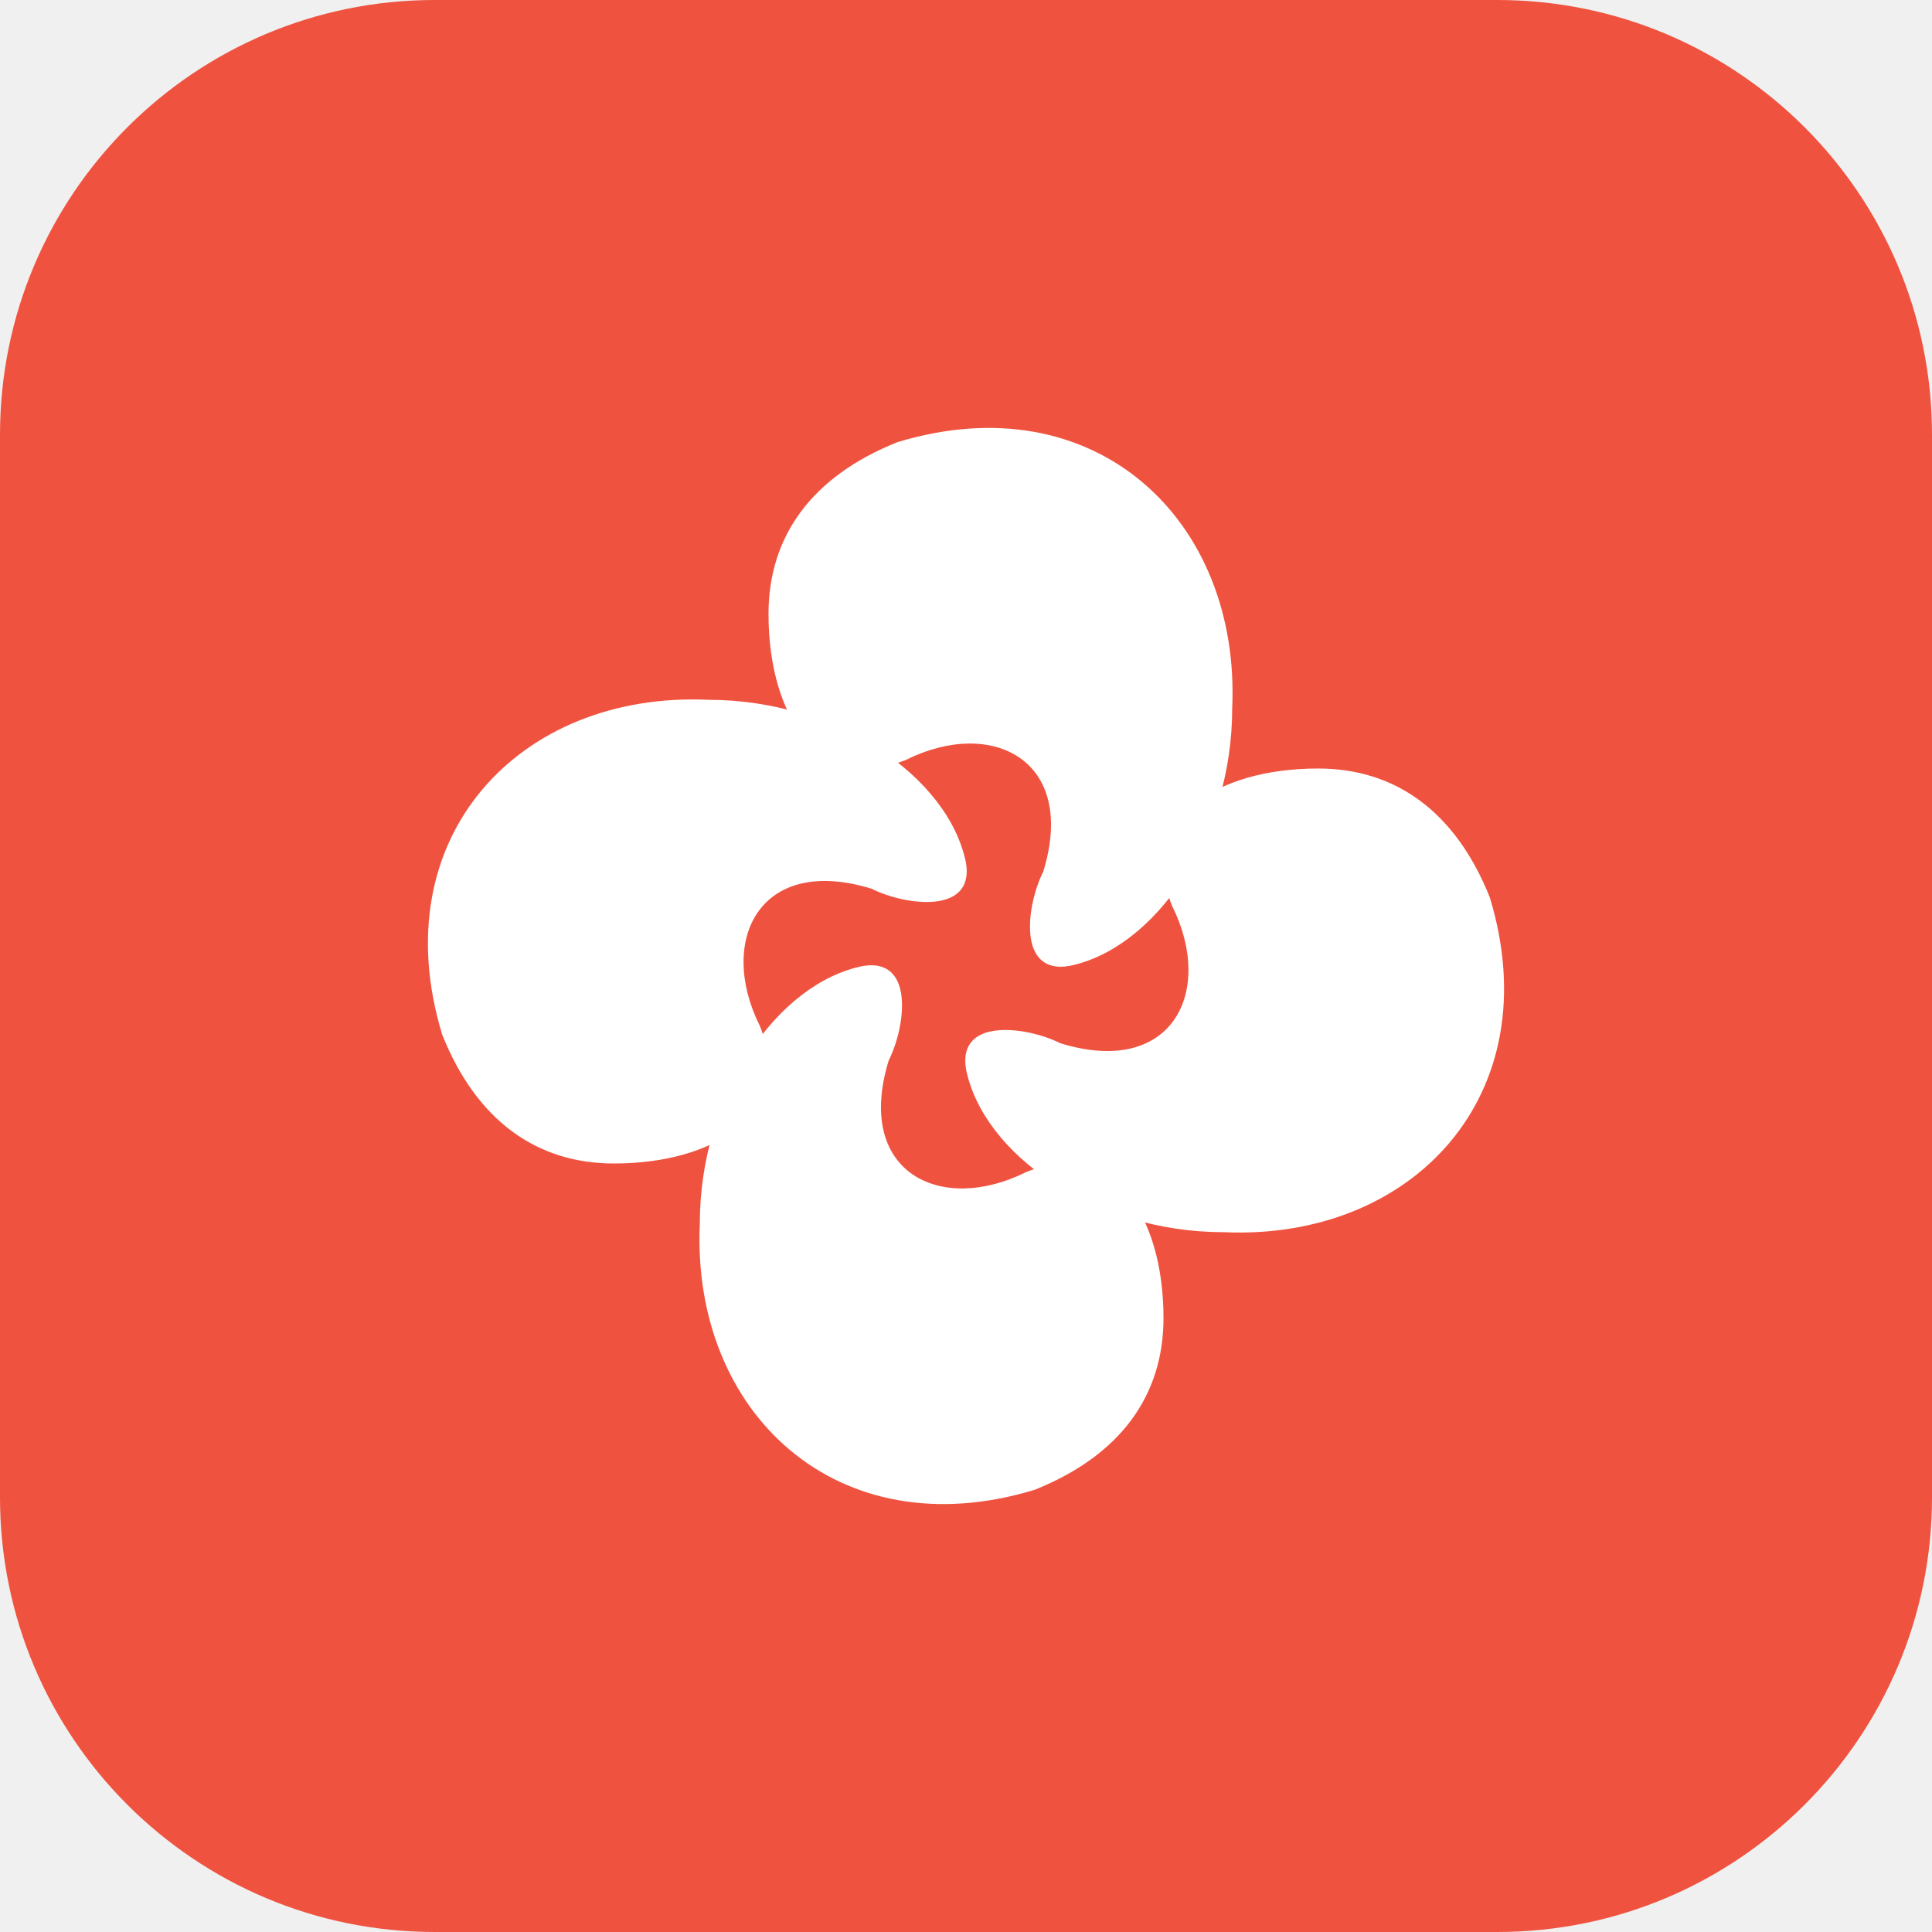
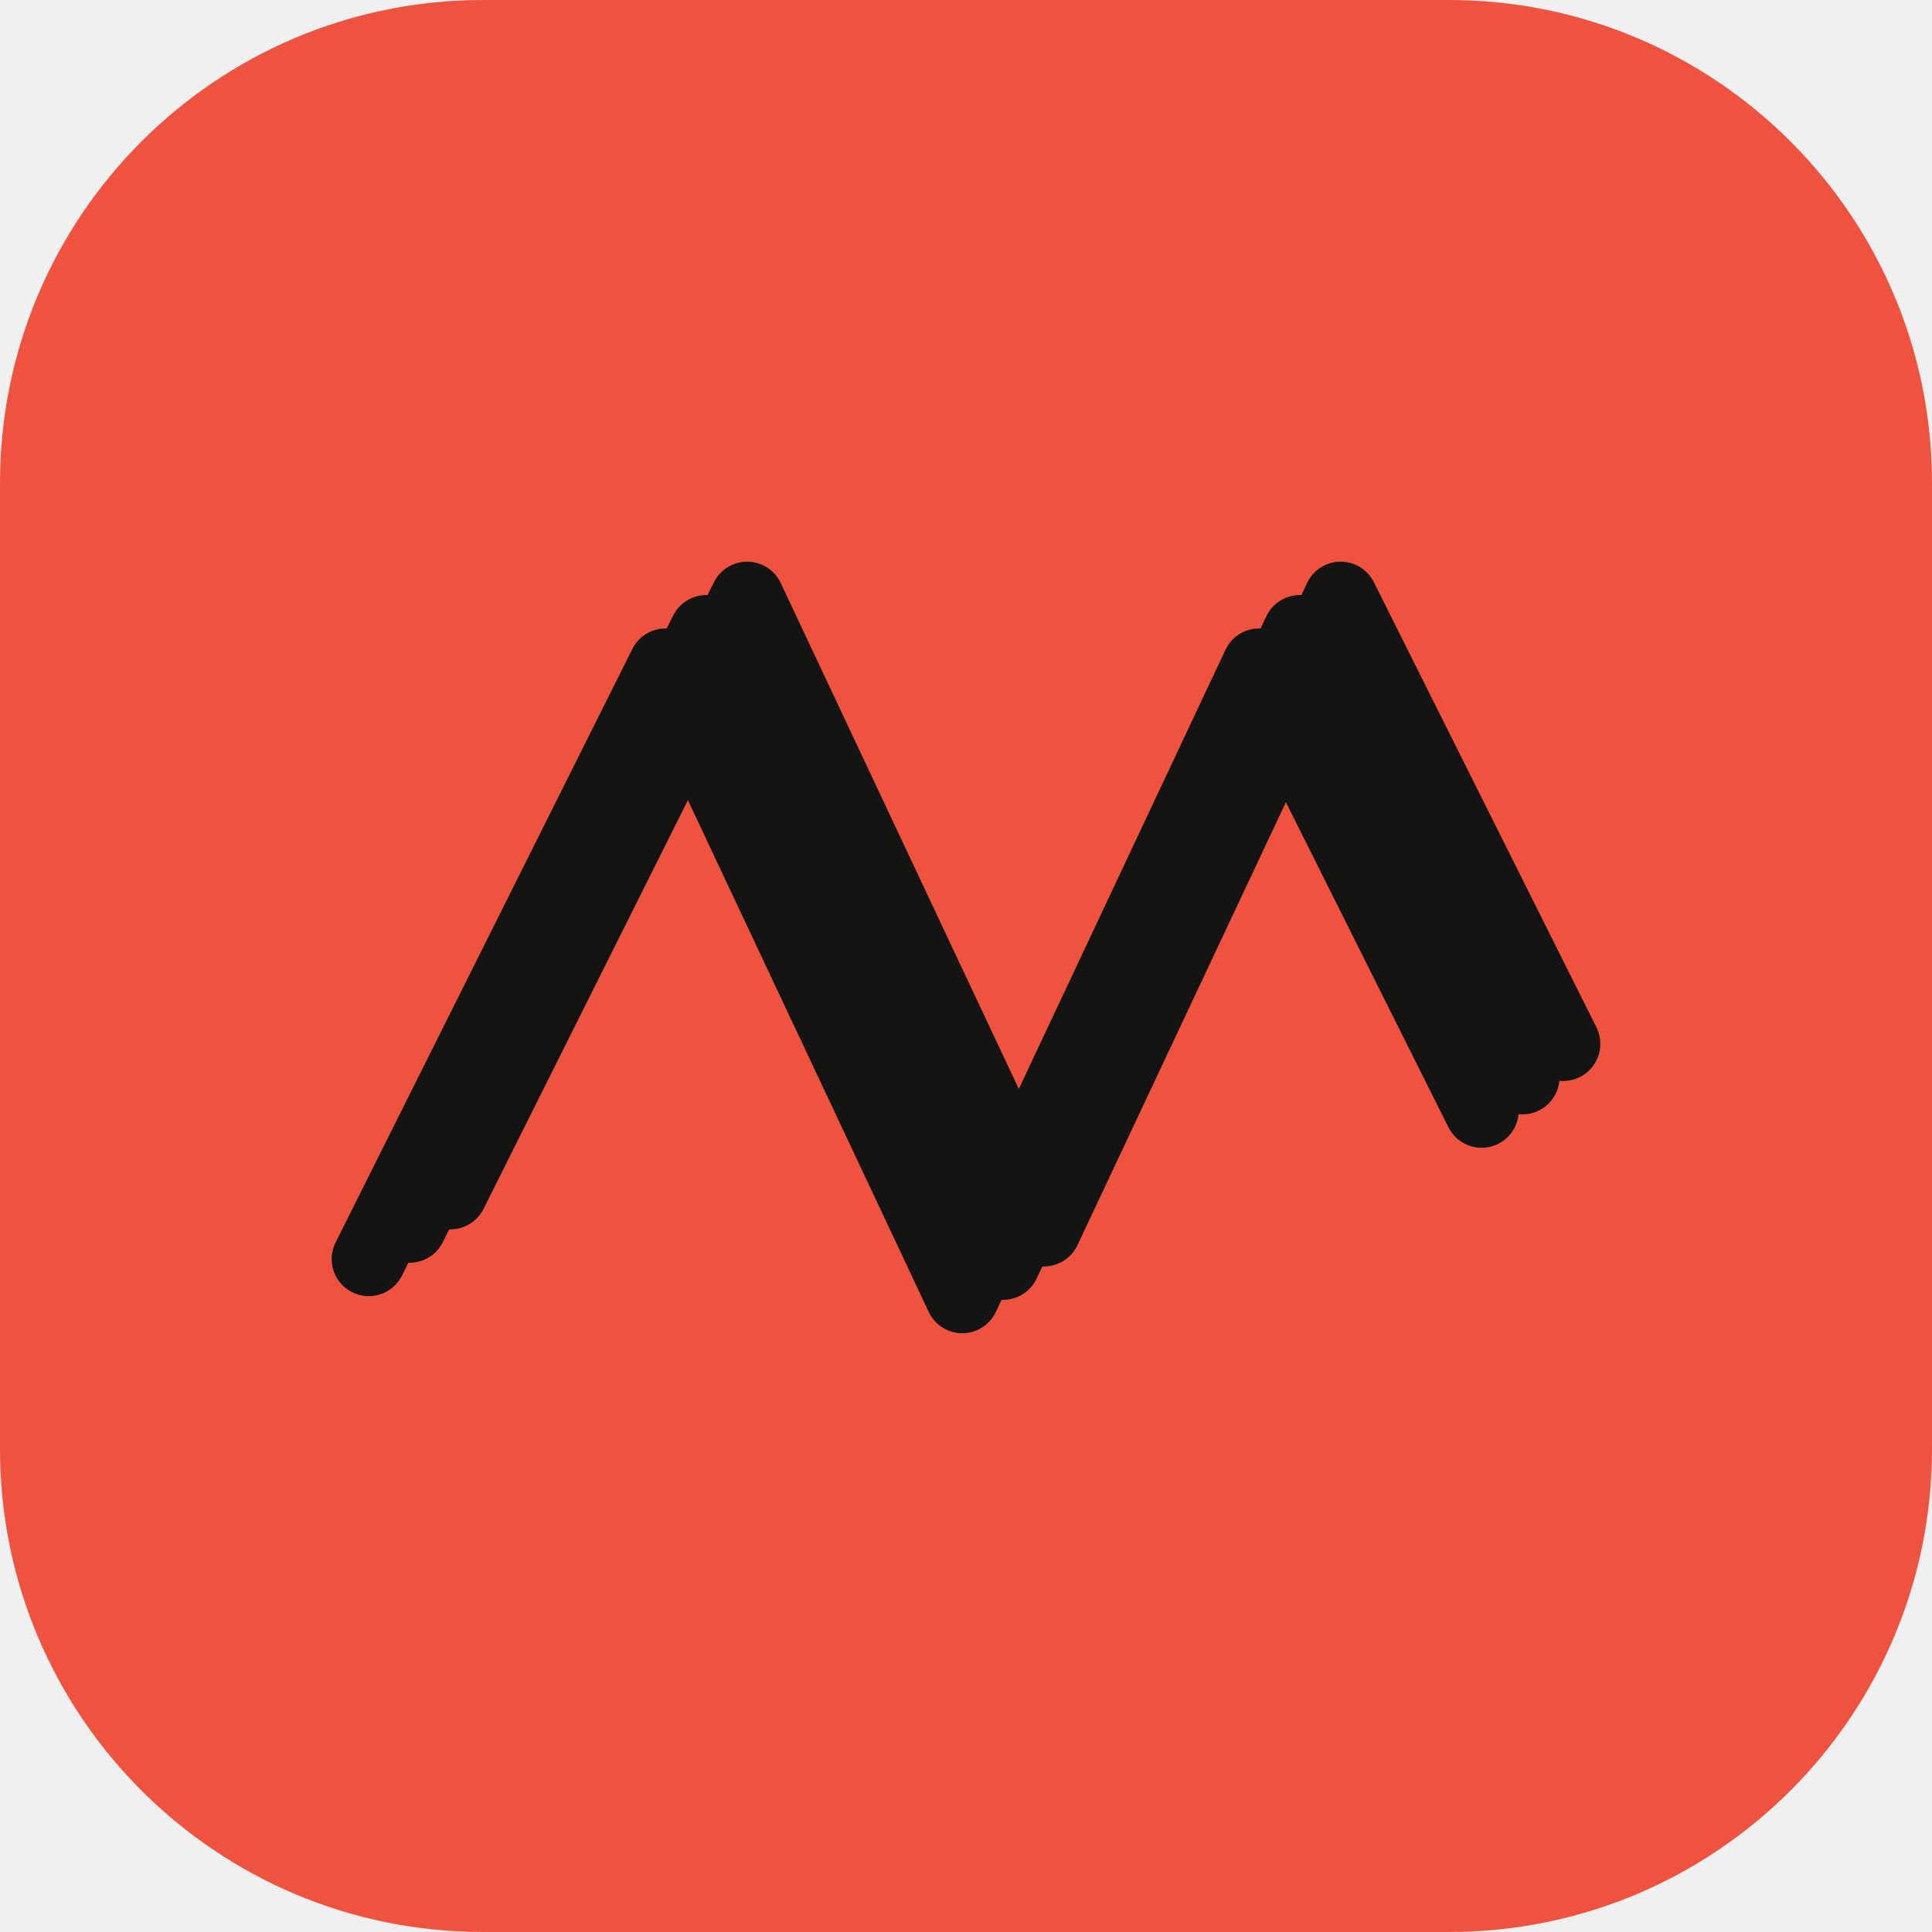
- <svg xmlns="http://www.w3.org/2000/svg" viewBox="0 0 144 144">
-   <rect width="144" height="144" rx="32.4" fill="#ef5340" />
-   <g fill="#ffffff" transform="translate(72 72) scale(.64) translate(-72 -72)">
-     <defs>
-       <path id="petal" d="M64 11 C87 4 104 20 103 42 C103 57 94 70 84 72 C78 73 79 65 81 61 C85 48 75 43 65 48 C55 52 49 43 49 31 C49 22 54 15 64 11Z" />
-     </defs>
-     <use href="#petal" transform="rotate(0 72 72)" />
-     <use href="#petal" transform="rotate(90 72 72)" />
-     <use href="#petal" transform="rotate(180 72 72)" />
-     <use href="#petal" transform="rotate(270 72 72)" />
+ <svg xmlns="http://www.w3.org/2000/svg" viewBox="0 0 100 100">
+   <rect width="100" height="100" rx="25" fill="#ef5340" />
+   <g transform="translate(50 50) scale(.96) translate(-50 -50)">
+     <g fill="none" stroke="#141413" stroke-width="4" stroke-linecap="round" stroke-linejoin="round">
+       <path d="M20 64 L36 32 L52 66 L68 32 L80 56" transform="translate(-2.2 1.8)" />
+       <path d="M20 64 L36 32 L52 66 L68 32 L80 56" />
+       <path d="M20 64 L36 32 L52 66 L68 32 L80 56" transform="translate(2.2 -1.8)" />
+     </g>
  </g>
</svg>
